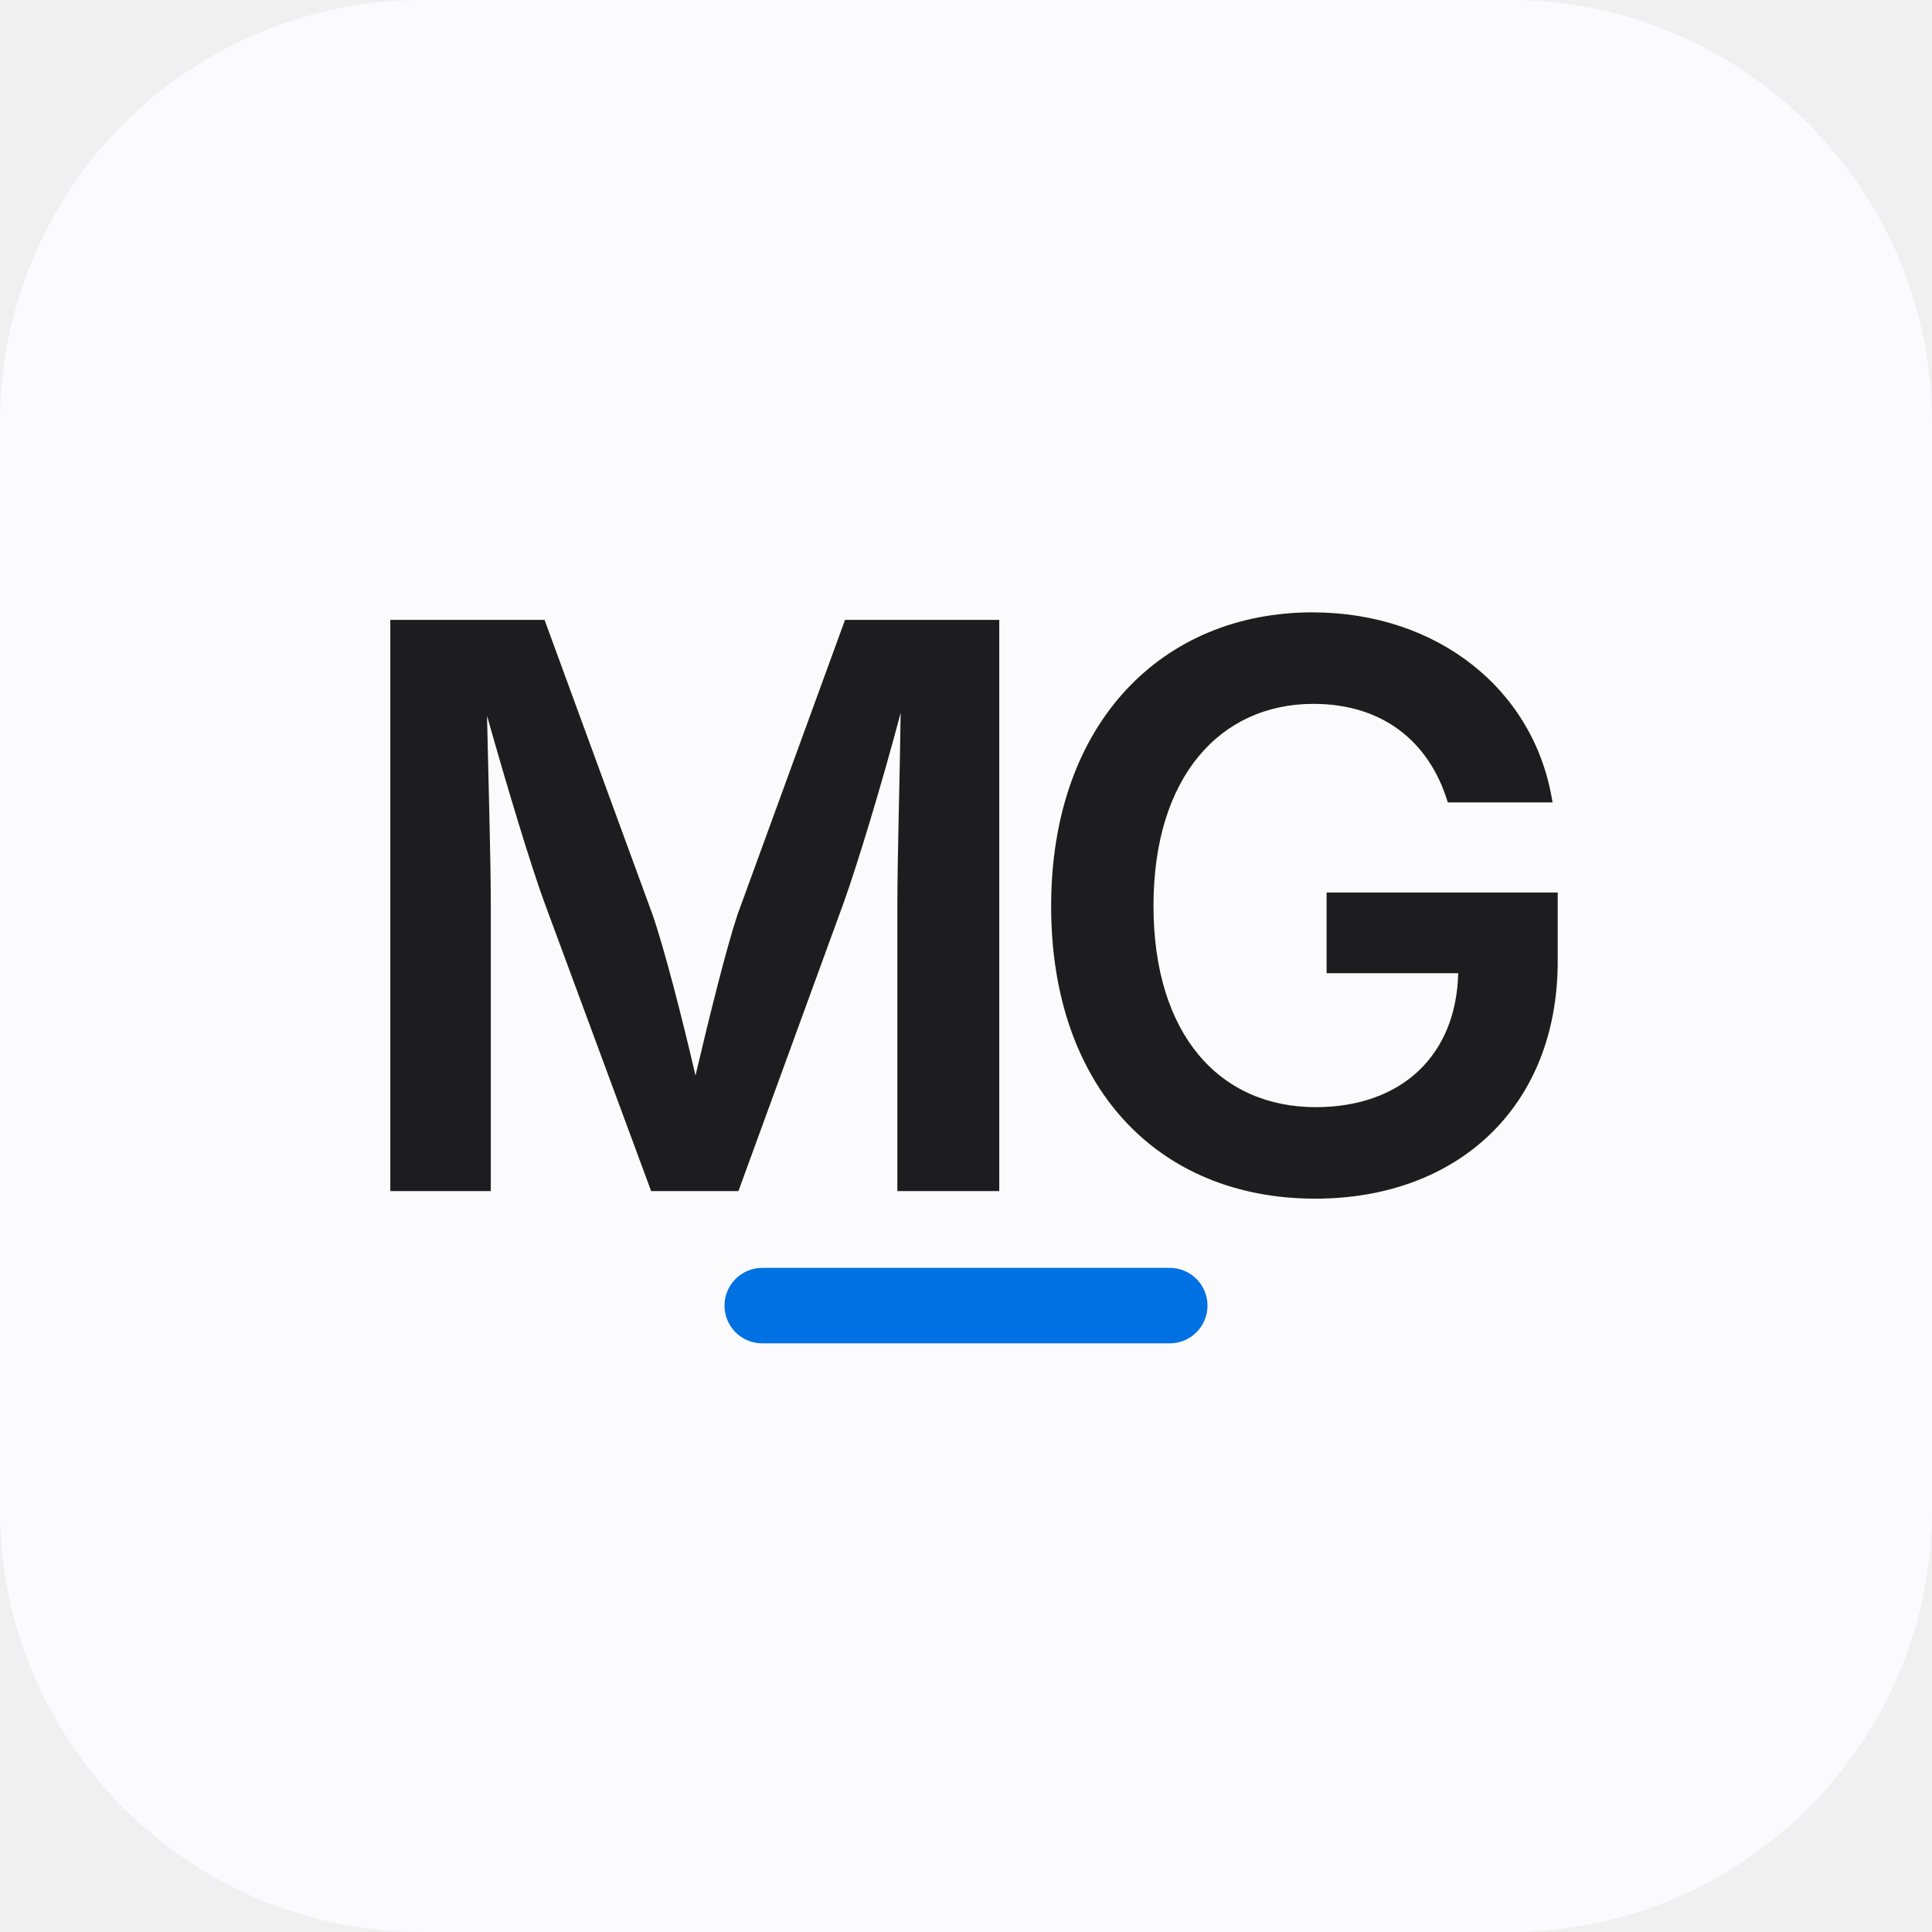
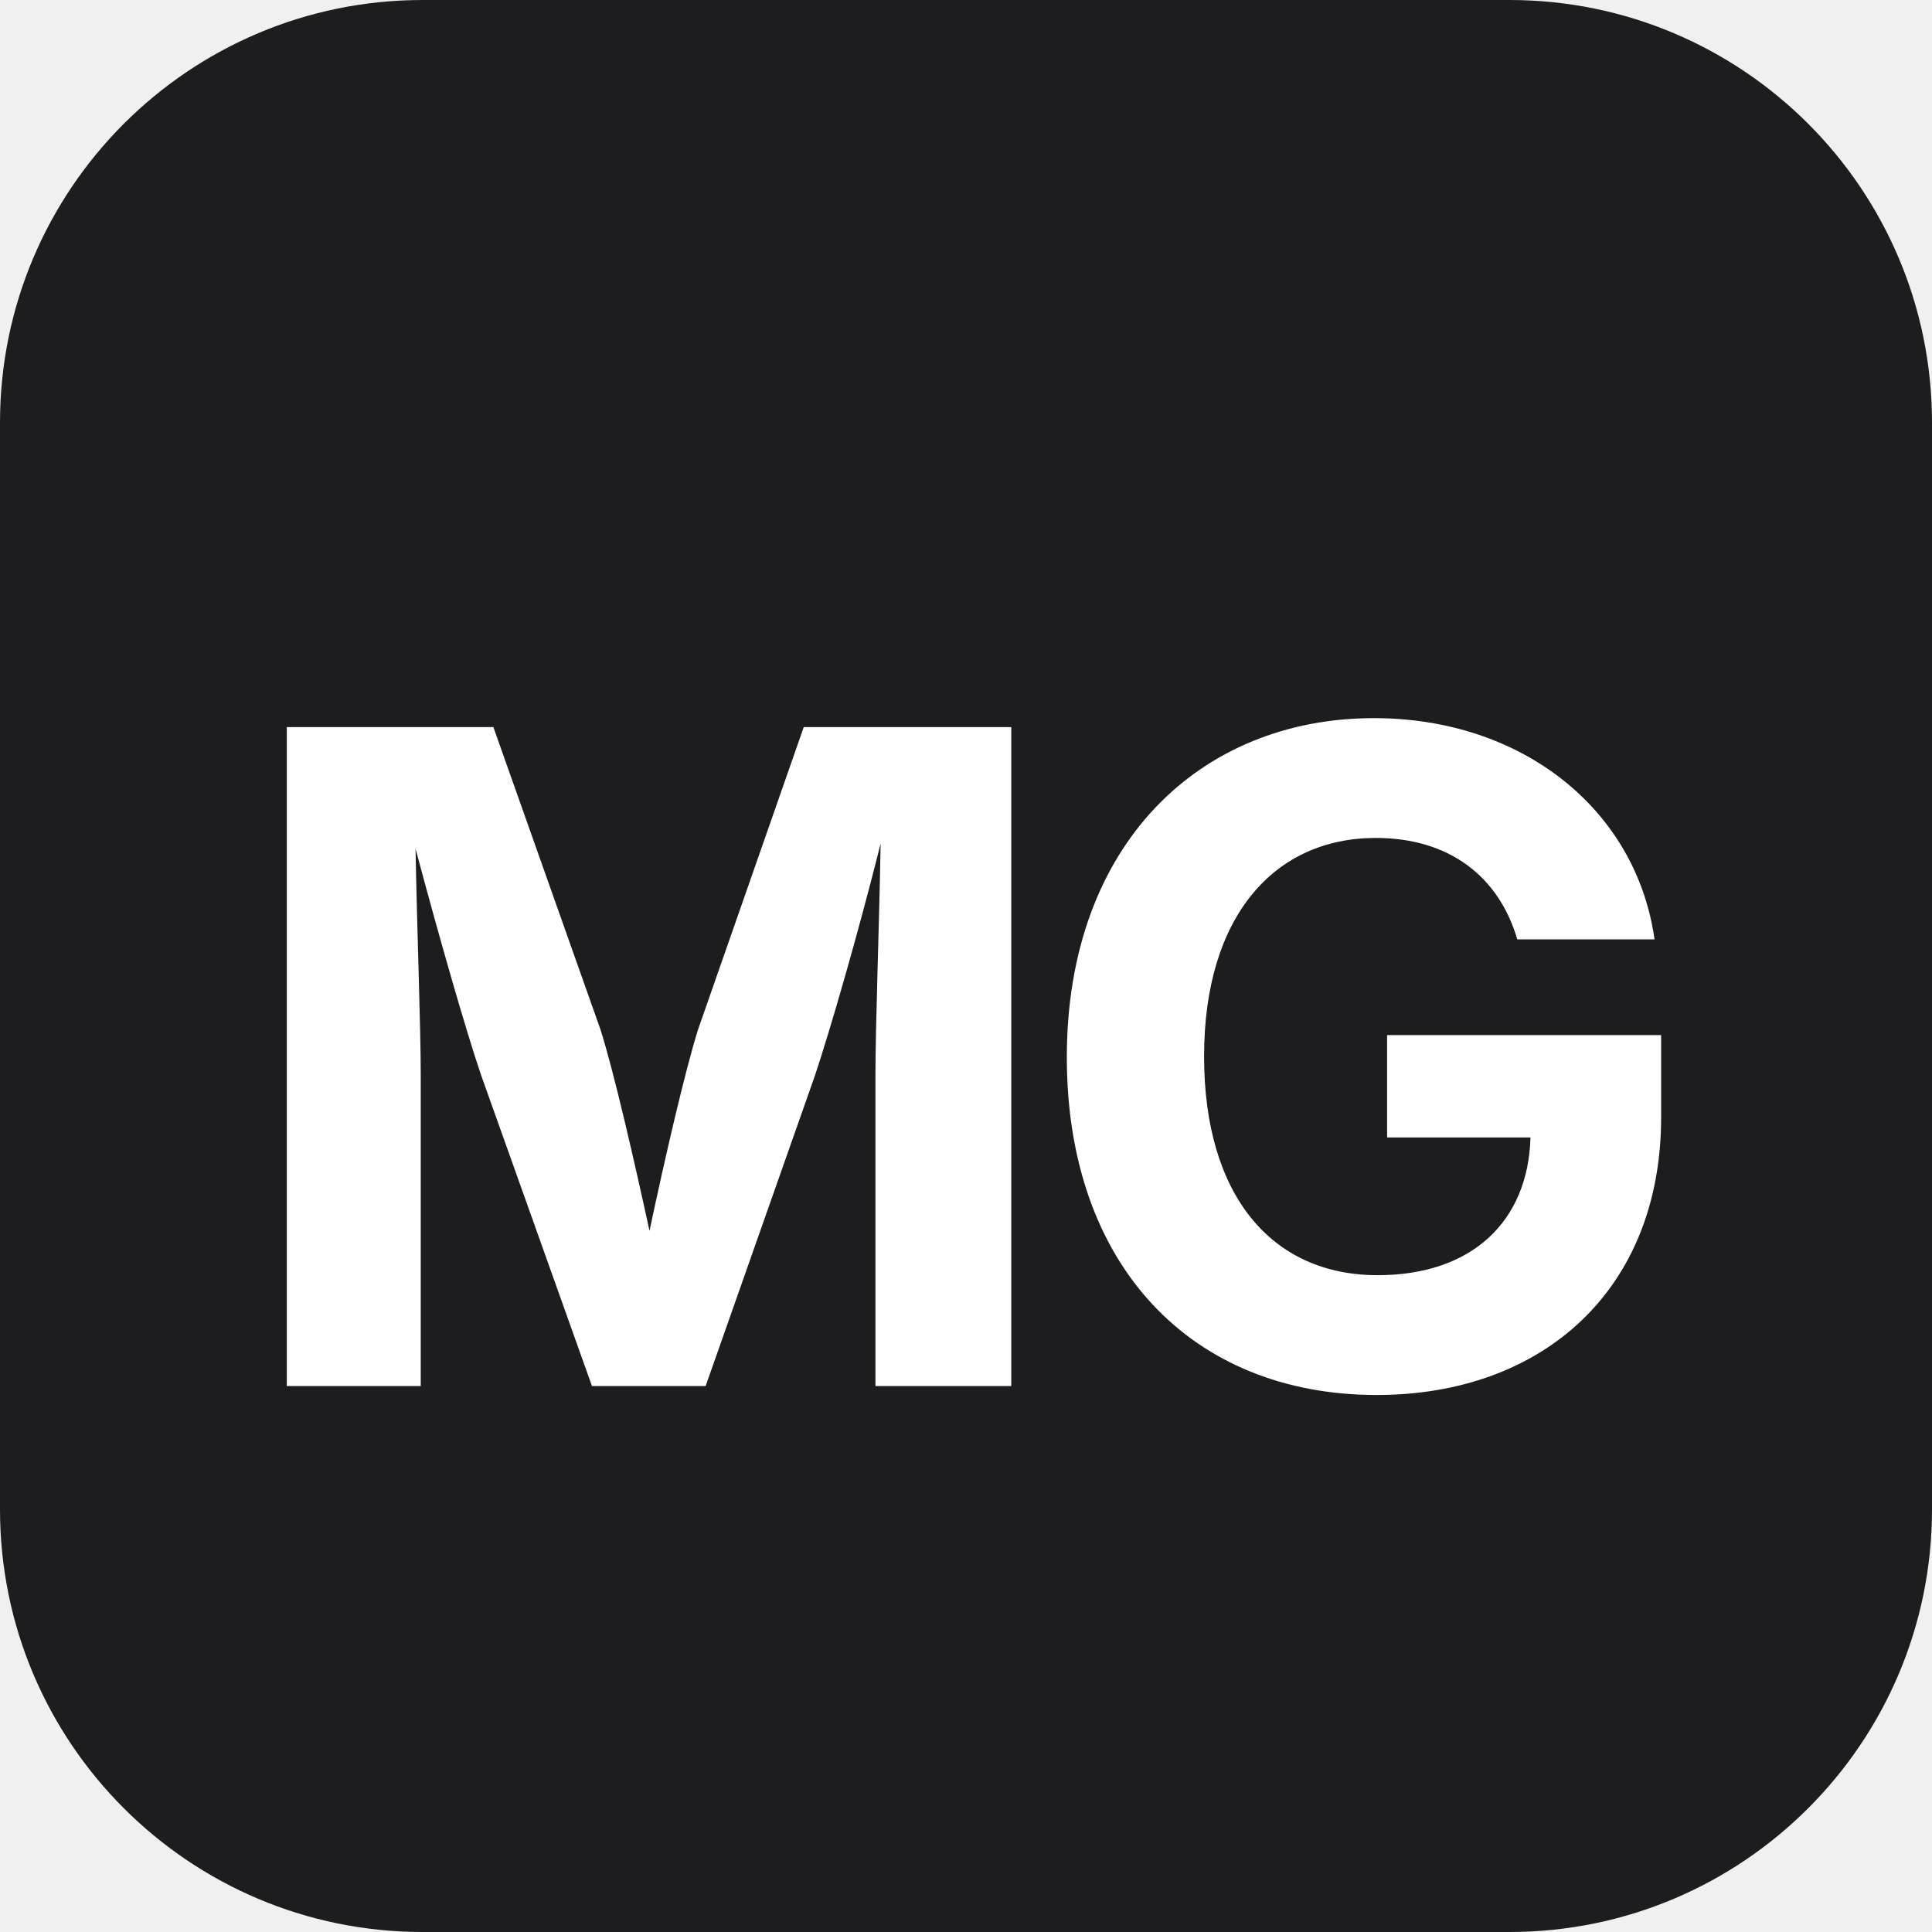
<svg xmlns="http://www.w3.org/2000/svg" viewBox="0 0 64 64" width="64" height="64" role="img" aria-label="Mike Gebremeskel">
-   <rect width="64" height="64" rx="14" fill="#FBFBFD" />
-   <text x="32" y="30" text-anchor="middle" dominant-baseline="central" font-family="-apple-system, BlinkMacSystemFont, Inter, sans-serif" font-size="26" font-weight="600" letter-spacing="-1.5" fill="#1D1D1F">MG</text>
-   <rect x="24" y="42" width="16" height="2.5" rx="1.25" fill="#0071E3" />
+   <rect width="64" height="64" rx="14" fill="#1D1D1F" />
+   <text x="32" y="35" text-anchor="middle" dominant-baseline="central" font-family="-apple-system, BlinkMacSystemFont, 'Helvetica Neue', Inter, Arial, sans-serif" font-size="30" font-weight="700" letter-spacing="-1.5" fill="#FFFFFF">MG</text>
</svg>
